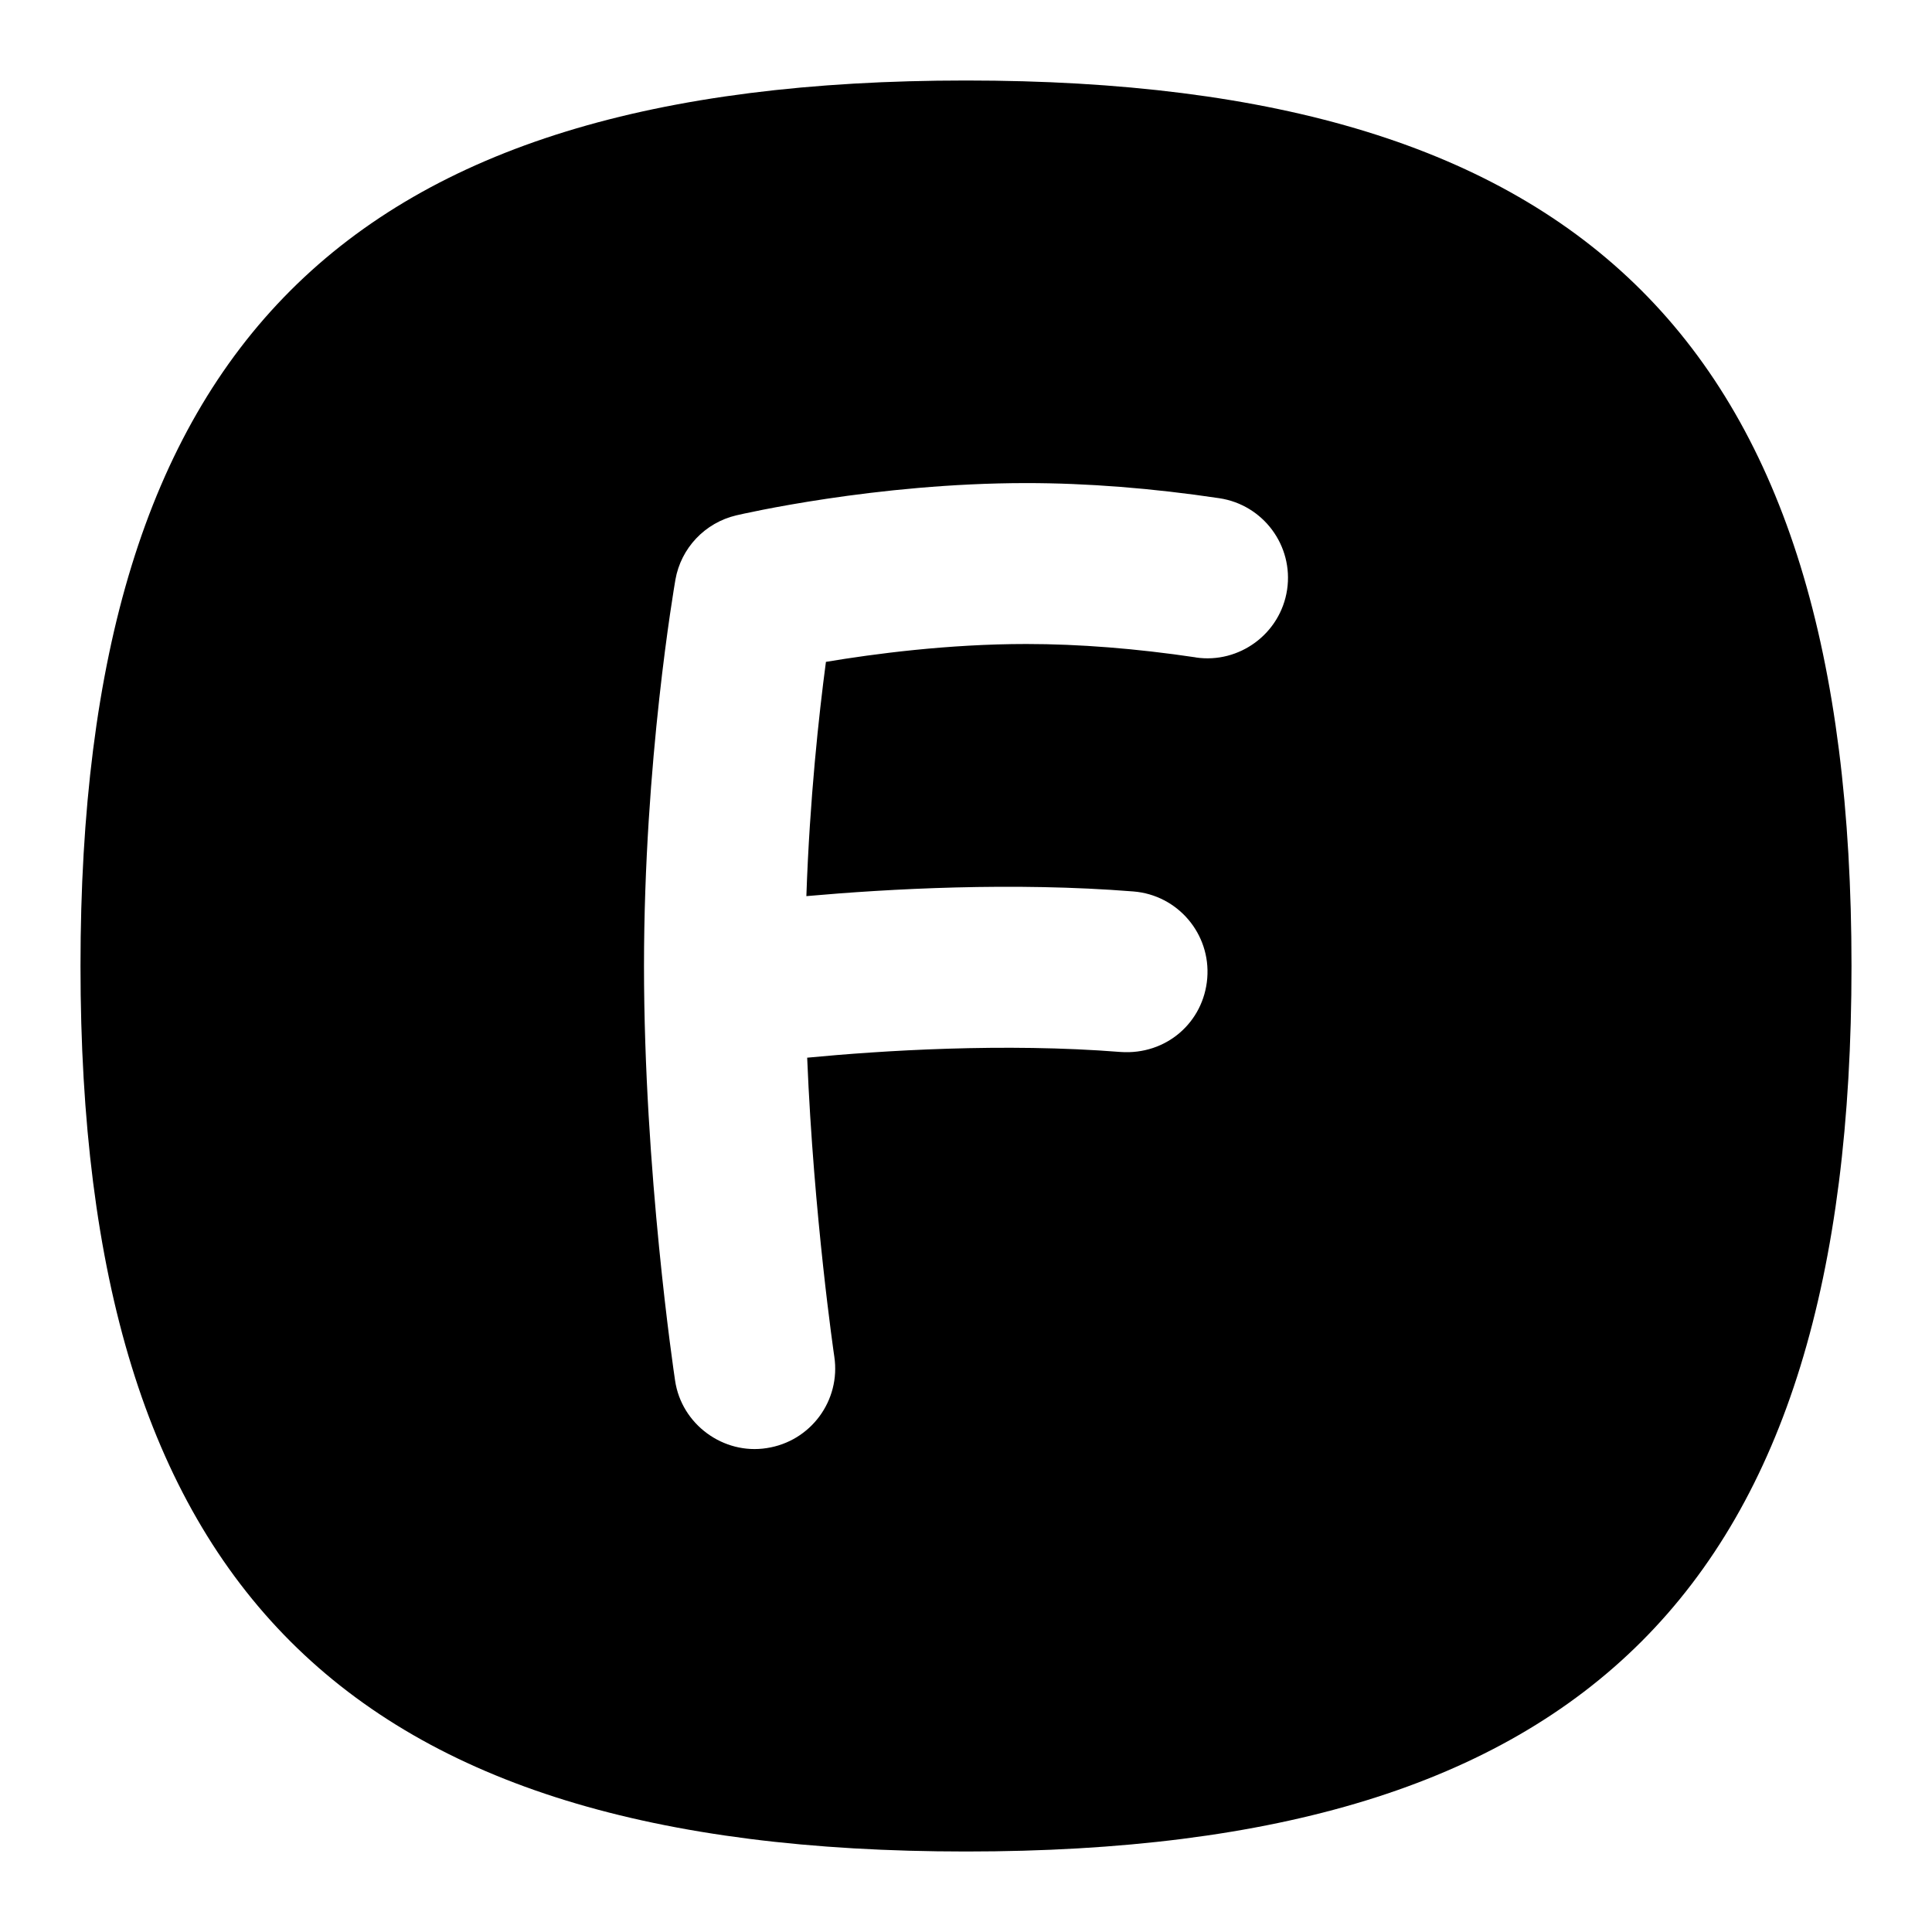
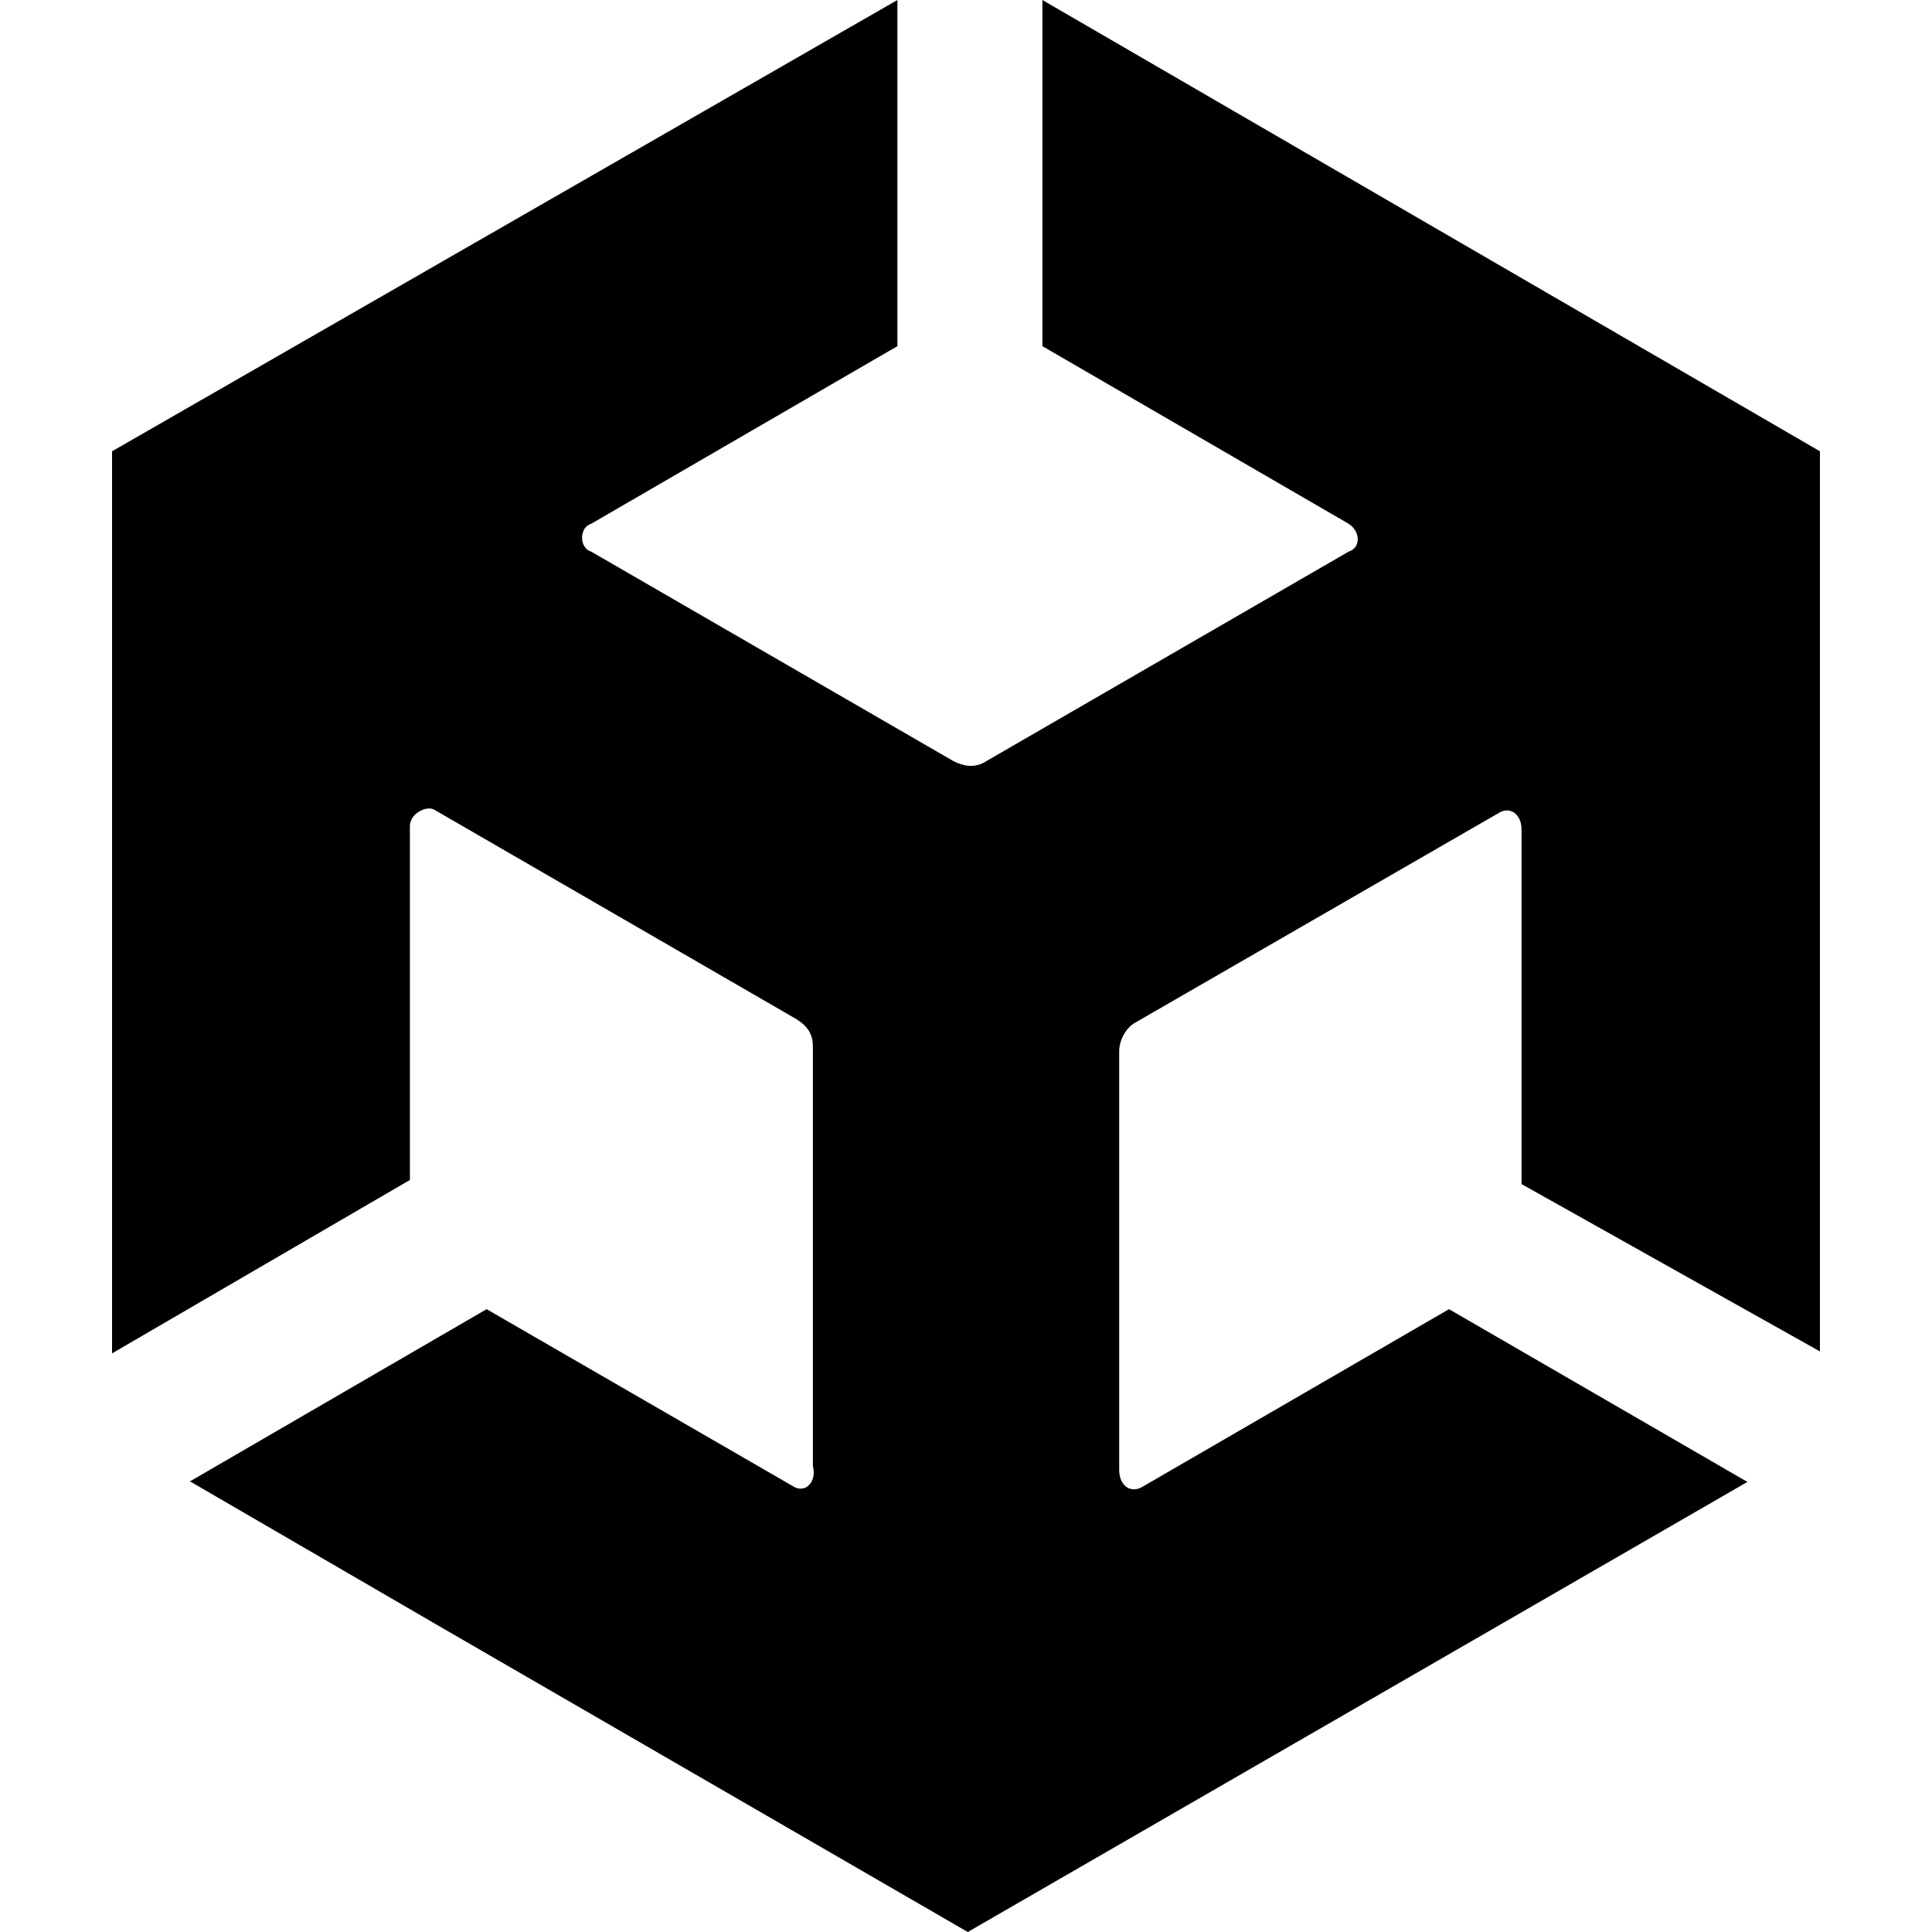
- <svg xmlns="http://www.w3.org/2000/svg" id="Layer_1" viewBox="0 0 24 24" data-name="Layer 1">
-   <path d="m12 1c-7.71 0-11 3.29-11 11s3.29 11 11 11 11-3.29 11-11-3.29-11-11-11zm2.853 7.166c-.74-.11-1.448-.166-2.103-.166-.973 0-1.898.123-2.49.222-.086.647-.202 1.705-.243 2.91 1.024-.091 2.568-.177 4.063-.058.55.044.961.526.917 1.077-.044.55-.511.957-1.077.917-1.451-.115-2.974-.017-3.893.071.081 1.968.334 3.693.337 3.713.082.546-.294 1.055-.841 1.137-.534.084-1.057-.292-1.137-.84-.016-.105-.386-2.603-.386-5.148s.375-4.708.39-4.799c.069-.394.367-.708.756-.8.07-.016 1.731-.401 3.604-.401.753 0 1.56.063 2.397.188.546.082.923.59.842 1.136-.082.547-.595.923-1.136.842z" />
+ <svg xmlns="http://www.w3.org/2000/svg" version="1.1" id="Capa_1" x="0px" y="0px" viewBox="0 0 24 24" style="enable-background:new 0 0 24 24;" xml:space="preserve" width="512" height="512">
+   <path d="M18.901,14.709v-4.405c0-0.195-0.15-0.3-0.3-0.195l-4.503,2.597c-0.098,0.053-0.195,0.203-0.195,0.353v5.201  c0,0.203,0.15,0.3,0.3,0.203L18,16.263l3.707,2.146l-9.659,5.576L12.026,24l-0.03-0.015L5.46,20.203L2.36,18.402l3.685-2.139  l3.805,2.199c0.15,0.098,0.3-0.052,0.248-0.248v-5.208c0-0.15-0.052-0.248-0.203-0.345l-4.503-2.604  c-0.098-0.053-0.3,0.052-0.3,0.203v4.398l-3.7,2.154V5.606L11.148,0v4.3L7.343,6.507c-0.15,0.045-0.15,0.3,0,0.345l4.503,2.604  c0.105,0.053,0.255,0.098,0.405,0l4.503-2.604c0.15-0.045,0.15-0.248,0-0.345L12.949,4.3V0l9.659,5.606v11.182L18.901,14.709z" />
</svg>
